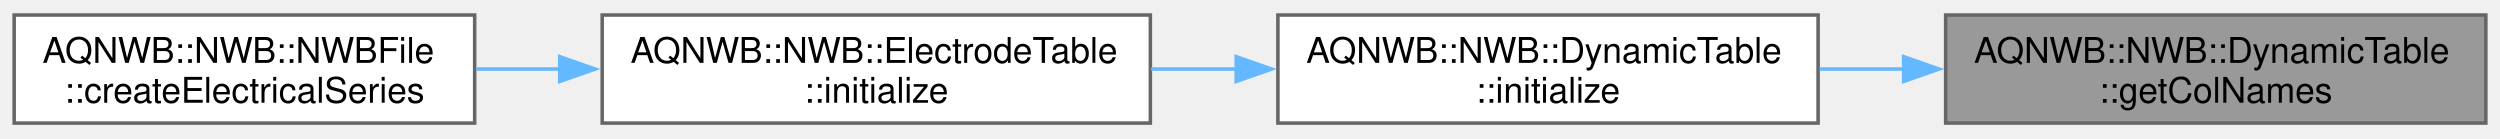
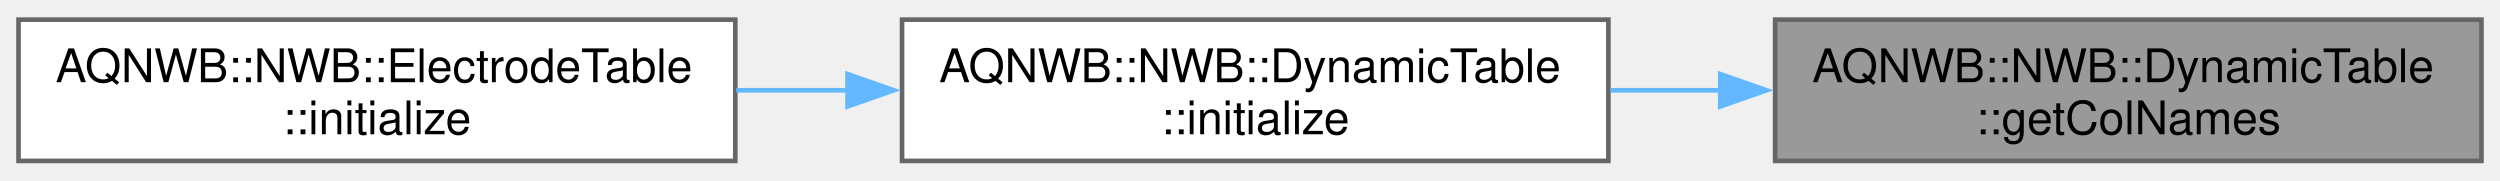
- <svg xmlns="http://www.w3.org/2000/svg" xmlns:xlink="http://www.w3.org/1999/xlink" width="706pt" height="39pt" viewBox="0.00 0.00 705.75 38.50">
+ <svg xmlns="http://www.w3.org/2000/svg" xmlns:xlink="http://www.w3.org/1999/xlink" width="540pt" height="39pt" viewBox="0.00 0.00 539.75 38.50">
  <g id="graph0" class="graph" transform="scale(1 1) rotate(0) translate(4 34.5)">
    <g id="Node000001" class="node">
      <g id="a_Node000001">
        <a xlink:title="Gets the column names of the table.">
-           <polygon fill="#999999" stroke="#666666" points="697.75,-30.5 545.25,-30.5 545.25,0 697.75,0 697.75,-30.5" />
-           <text text-anchor="start" x="553.25" y="-17" font-family="Helvetica,sans-Serif" font-size="10.00">AQNWB::NWB::DynamicTable</text>
-           <text text-anchor="middle" x="621.5" y="-5.75" font-family="Helvetica,sans-Serif" font-size="10.00">::getColNames</text>
+           <polygon fill="#999999" stroke="#666666" points="531.75,-30.5 379.25,-30.5 379.25,0 531.75,0 531.75,-30.5" />
+           <text text-anchor="start" x="387.25" y="-17" font-family="Helvetica,sans-Serif" font-size="10.00">AQNWB::NWB::DynamicTable</text>
+           <text text-anchor="middle" x="455.5" y="-5.75" font-family="Helvetica,sans-Serif" font-size="10.00">::getColNames</text>
        </a>
      </g>
    </g>
    <g id="Node000002" class="node">
      <g id="a_Node000002">
        <a xlink:href="class_a_q_n_w_b_1_1_n_w_b_1_1_dynamic_table.html#a1a860166b728cc0c841631aaf92052f2" target="_top" xlink:title="Initializes the DynamicTable object by creating NWB attributes and column names.">
-           <polygon fill="white" stroke="#666666" points="509.25,-30.5 356.75,-30.5 356.75,0 509.25,0 509.25,-30.5" />
-           <text text-anchor="start" x="364.75" y="-17" font-family="Helvetica,sans-Serif" font-size="10.00">AQNWB::NWB::DynamicTable</text>
-           <text text-anchor="middle" x="433" y="-5.75" font-family="Helvetica,sans-Serif" font-size="10.00">::initialize</text>
+           <polygon fill="white" stroke="#666666" points="343.25,-30.5 190.75,-30.5 190.75,0 343.25,0 343.25,-30.5" />
+           <text text-anchor="start" x="198.75" y="-17" font-family="Helvetica,sans-Serif" font-size="10.00">AQNWB::NWB::DynamicTable</text>
+           <text text-anchor="middle" x="267" y="-5.75" font-family="Helvetica,sans-Serif" font-size="10.00">::initialize</text>
        </a>
      </g>
    </g>
    <g id="edge1_Node000001_Node000002" class="edge">
      <g id="a_edge1_Node000001_Node000002">
        <a xlink:title=" ">
-           <path fill="none" stroke="#63b8ff" d="M533.66,-15.25C525.66,-15.25 517.59,-15.25 509.7,-15.25" />
-           <polygon fill="#63b8ff" stroke="#63b8ff" points="533.4,-18.75 543.4,-15.25 533.4,-11.75 533.4,-18.75" />
+           <path fill="none" stroke="#63b8ff" d="M367.66,-15.25C359.66,-15.25 351.59,-15.25 343.7,-15.25" />
+           <polygon fill="#63b8ff" stroke="#63b8ff" points="367.4,-18.75 377.4,-15.25 367.4,-11.75 367.4,-18.75" />
        </a>
      </g>
    </g>
    <g id="Node000003" class="node">
      <g id="a_Node000003">
        <a xlink:href="class_a_q_n_w_b_1_1_n_w_b_1_1_electrode_table.html#af125b9b5d7a79d414b75998c6b52156b" target="_top" xlink:title="Initializes the ElectrodeTable.">
-           <polygon fill="white" stroke="#666666" points="320.75,-30.5 166,-30.5 166,0 320.75,0 320.75,-30.5" />
-           <text text-anchor="start" x="174" y="-17" font-family="Helvetica,sans-Serif" font-size="10.00">AQNWB::NWB::ElectrodeTable</text>
-           <text text-anchor="middle" x="243.38" y="-5.75" font-family="Helvetica,sans-Serif" font-size="10.00">::initialize</text>
+           <polygon fill="white" stroke="#666666" points="154.75,-30.5 0,-30.5 0,0 154.75,0 154.75,-30.5" />
+           <text text-anchor="start" x="8" y="-17" font-family="Helvetica,sans-Serif" font-size="10.00">AQNWB::NWB::ElectrodeTable</text>
+           <text text-anchor="middle" x="77.38" y="-5.75" font-family="Helvetica,sans-Serif" font-size="10.00">::initialize</text>
        </a>
      </g>
    </g>
    <g id="edge2_Node000002_Node000003" class="edge">
      <g id="a_edge2_Node000002_Node000003">
        <a xlink:title=" ">
-           <path fill="none" stroke="#63b8ff" d="M345.15,-15.25C337.07,-15.25 328.92,-15.25 320.95,-15.25" />
-           <polygon fill="#63b8ff" stroke="#63b8ff" points="344.98,-18.75 354.98,-15.25 344.98,-11.75 344.98,-18.75" />
-         </a>
-       </g>
-     </g>
-     <g id="Node000004" class="node">
-       <g id="a_Node000004">
-         <a xlink:href="class_a_q_n_w_b_1_1_n_w_b_1_1_n_w_b_file.html#ae0f515c91174c210a7aaad32a14c4f10" target="_top" xlink:title="Create ElectricalSeries objects to record data into. Created objects are stored in recordingContainer...">
-           <polygon fill="white" stroke="#666666" points="130,-30.5 0,-30.5 0,0 130,0 130,-30.5" />
-           <text text-anchor="start" x="8" y="-17" font-family="Helvetica,sans-Serif" font-size="10.00">AQNWB::NWB::NWBFile</text>
-           <text text-anchor="middle" x="65" y="-5.75" font-family="Helvetica,sans-Serif" font-size="10.00">::createElectricalSeries</text>
-         </a>
-       </g>
-     </g>
-     <g id="edge3_Node000003_Node000004" class="edge">
-       <g id="a_edge3_Node000003_Node000004">
-         <a xlink:title=" ">
-           <path fill="none" stroke="#63b8ff" d="M154.23,-15.25C146.22,-15.25 138.21,-15.25 130.47,-15.25" />
-           <polygon fill="#63b8ff" stroke="#63b8ff" points="154.01,-18.75 164.01,-15.25 154.01,-11.75 154.01,-18.75" />
+           <path fill="none" stroke="#63b8ff" d="M179.15,-15.25C171.07,-15.25 162.92,-15.25 154.95,-15.25" />
+           <polygon fill="#63b8ff" stroke="#63b8ff" points="178.98,-18.75 188.98,-15.25 178.98,-11.75 178.98,-18.75" />
        </a>
      </g>
    </g>
  </g>
</svg>
